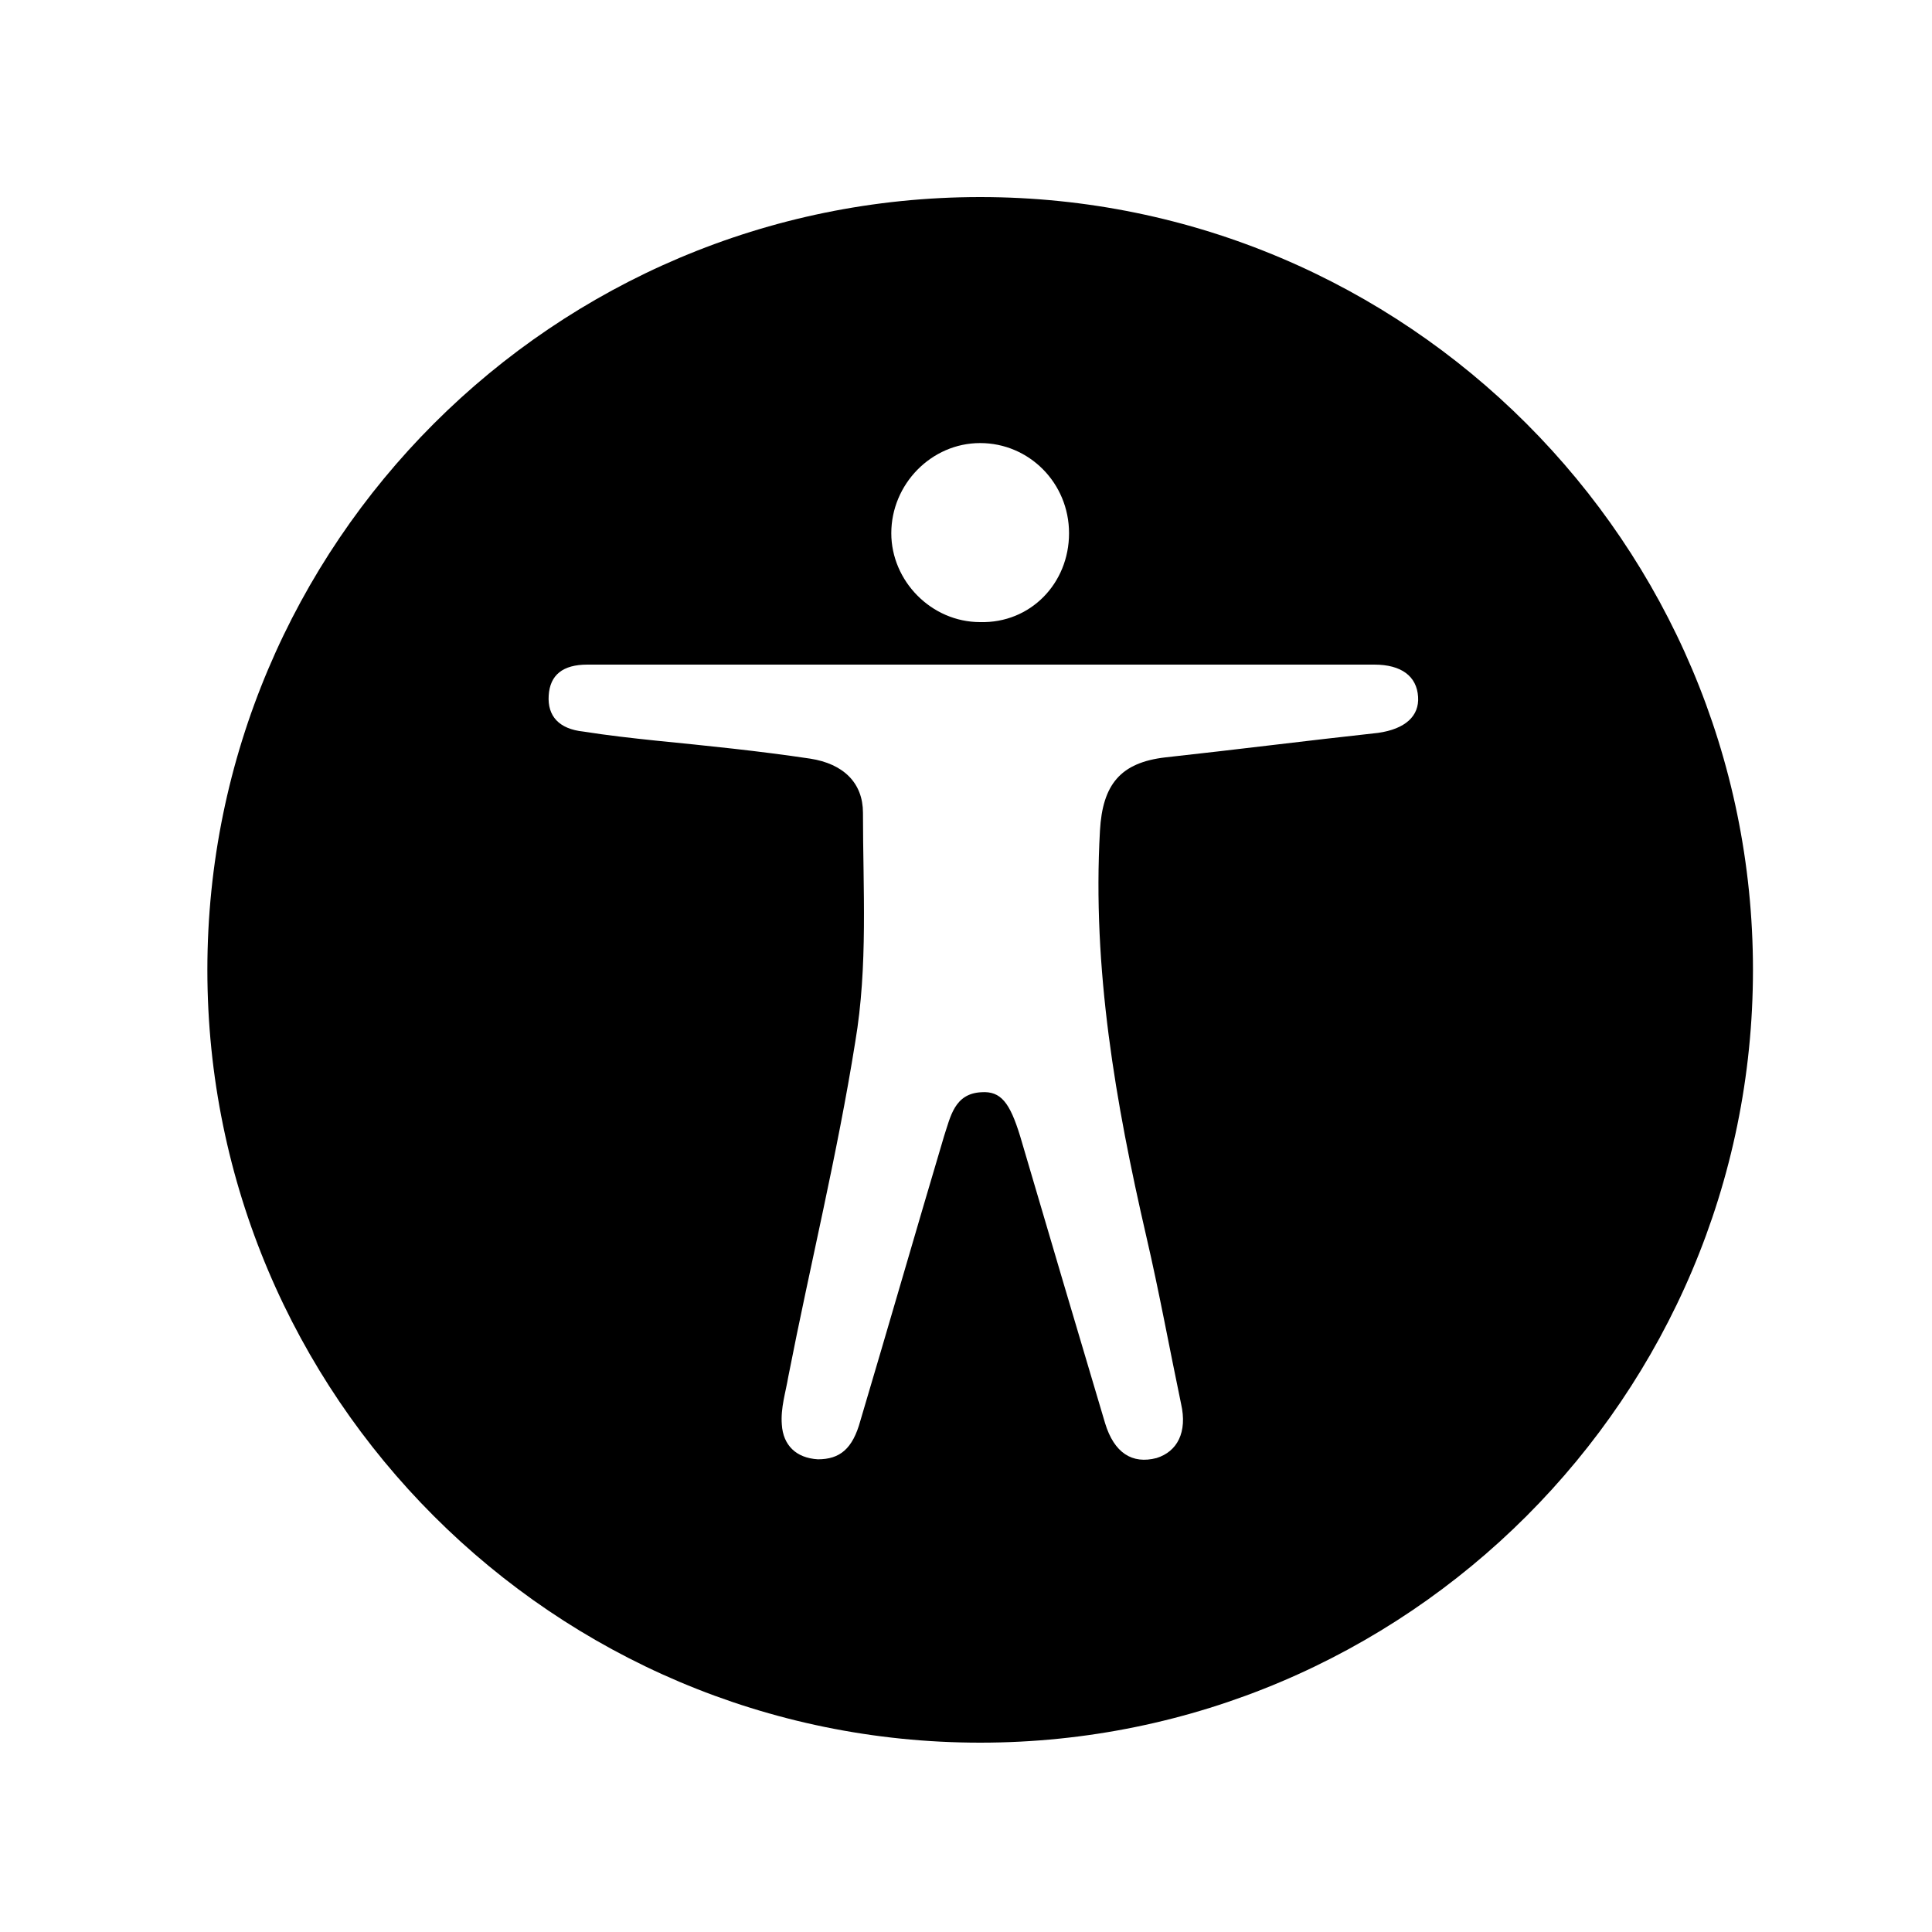
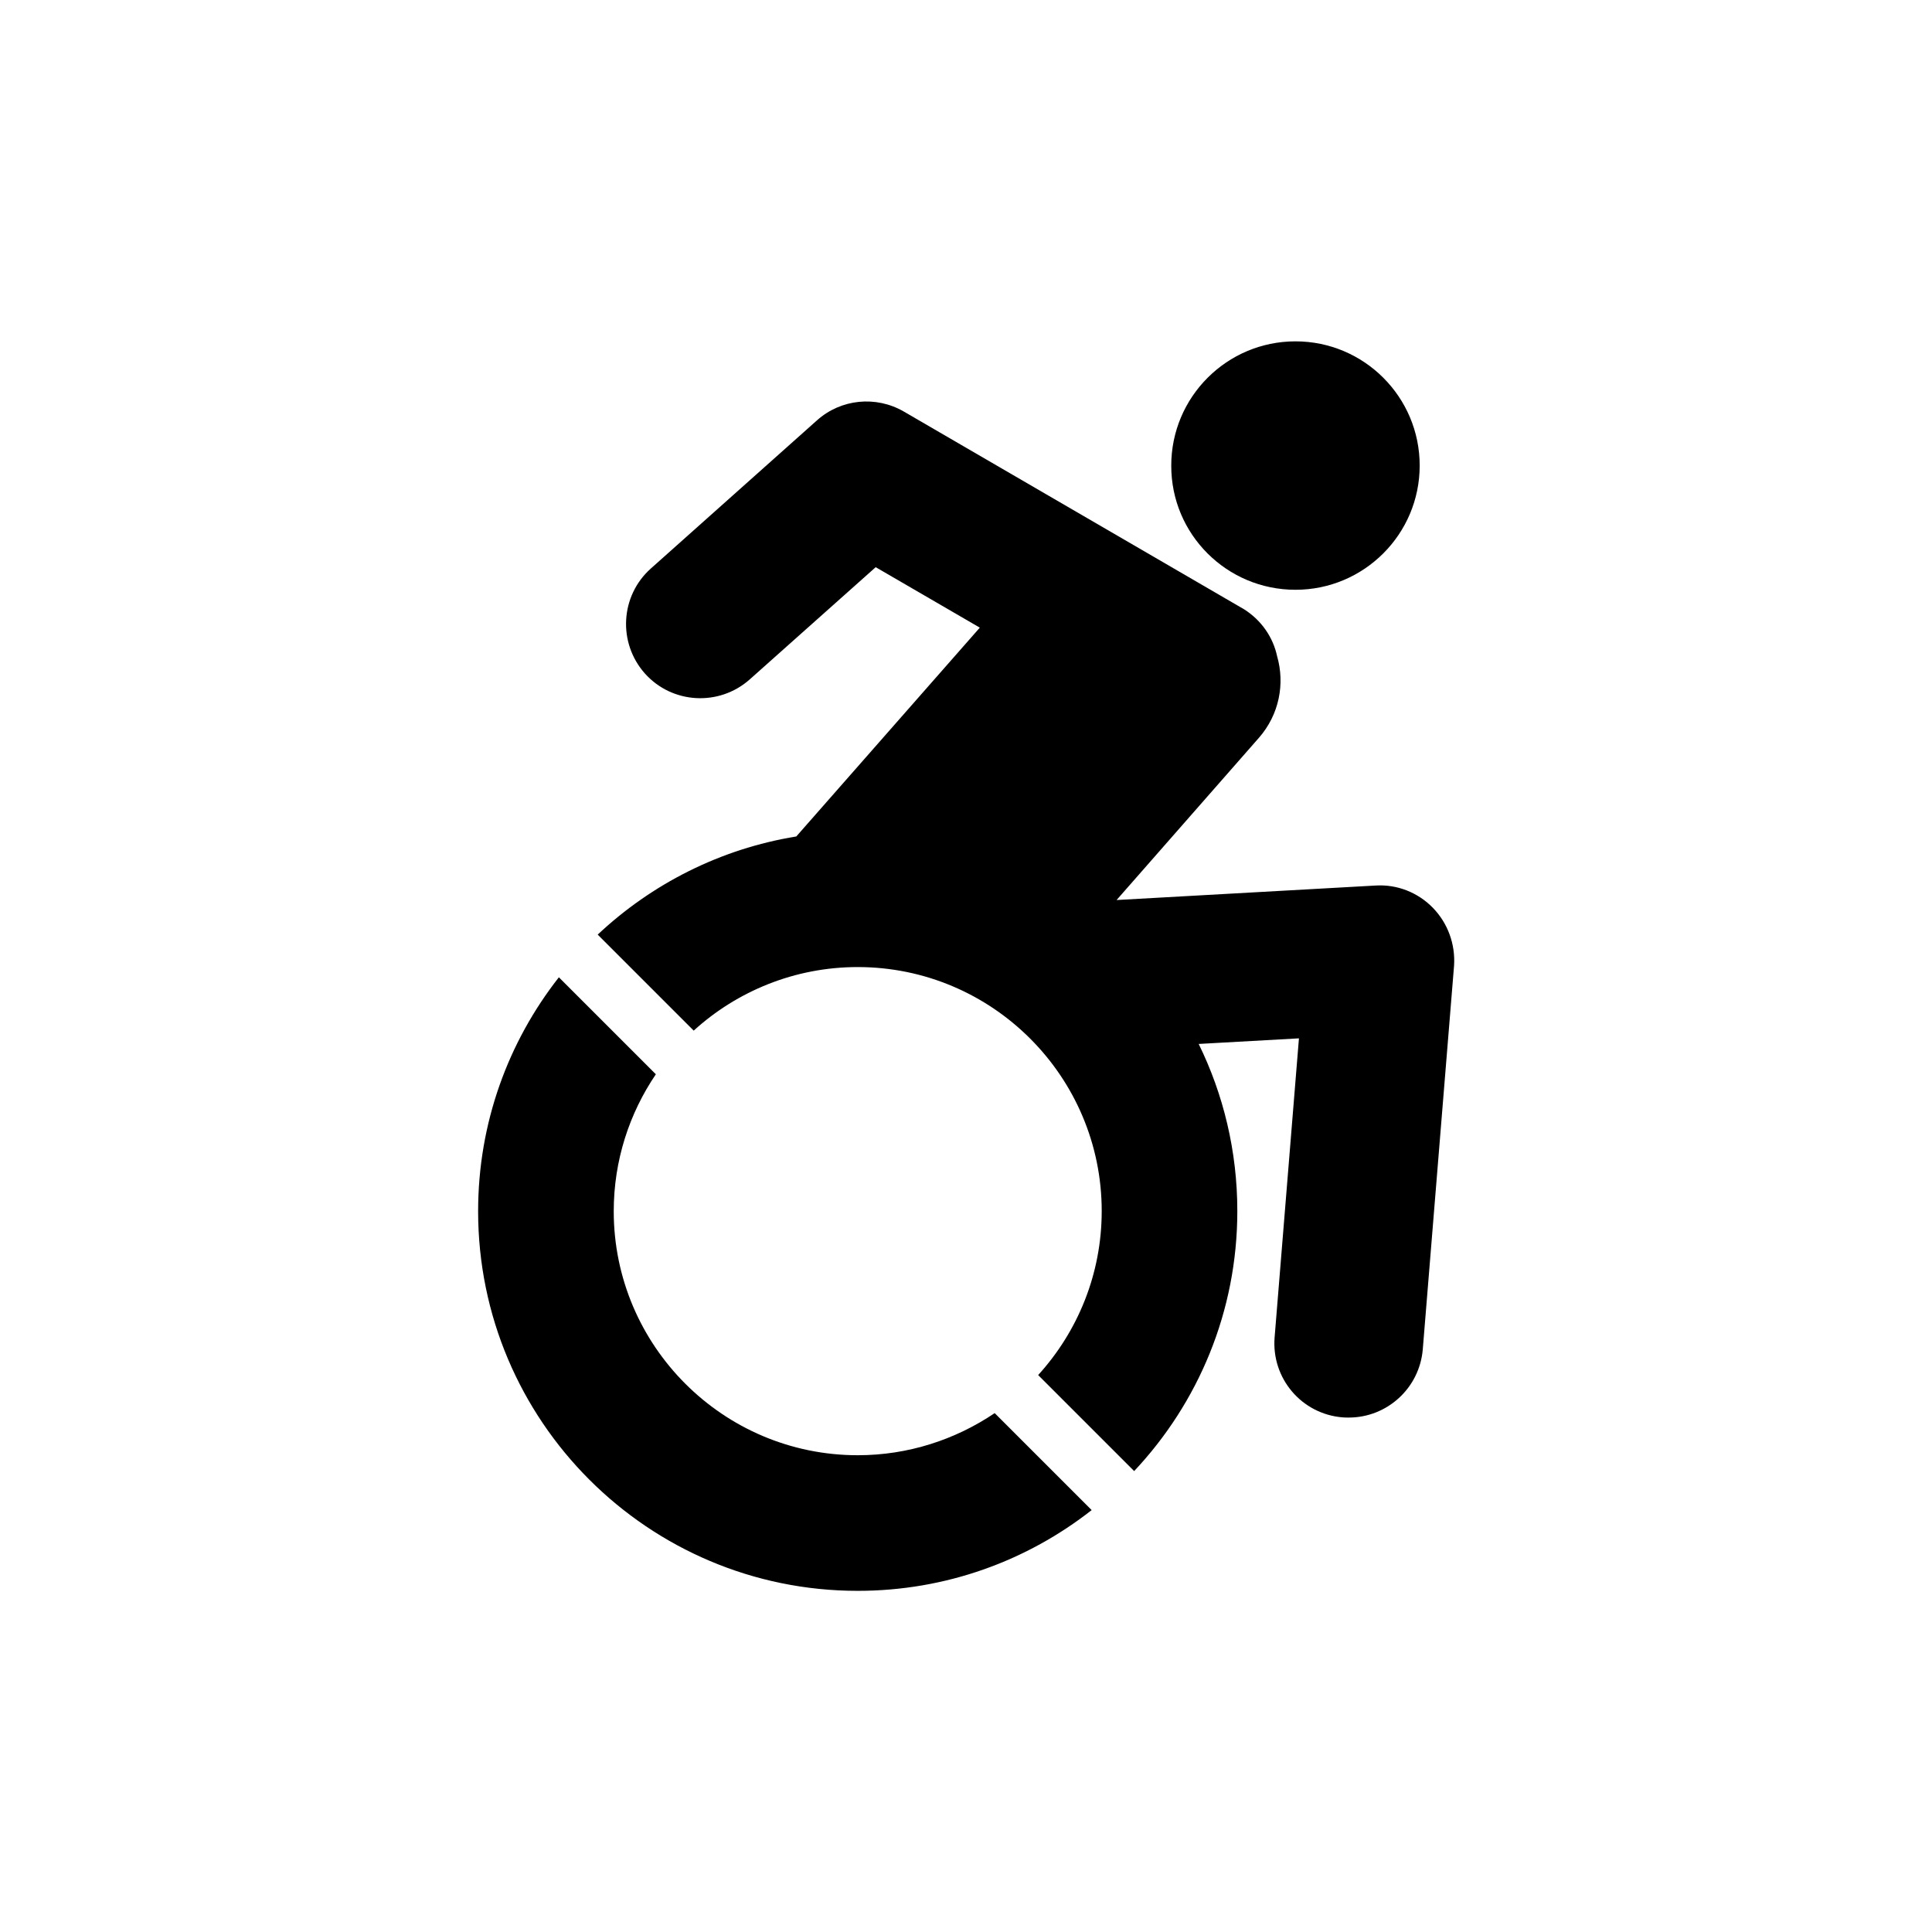
- <svg xmlns="http://www.w3.org/2000/svg" version="1.1" id="Layer_1" x="0px" y="0px" viewBox="0 0 150 150" style="enable-background:new 0 0 150 150;" xml:space="preserve">
-   <path d="M76.1,15.3c-33.1,0-60,26.9-60,60s26.9,60,60,60s60-26.9,60-60S109.2,15.3,76.1,15.3z M76.1,34.4c3.8,0,6.9,3.1,6.9,7  c0,3.9-3,7-6.9,6.9c-3.8,0-6.9-3.2-6.9-6.9C69.2,37.6,72.3,34.4,76.1,34.4z M107,56.9c-5.5,0.6-11,1.3-16.5,1.9  c-3.5,0.4-4.9,2.1-5.1,5.7c-0.6,10.7,1.2,21.1,3.6,31.5c1,4.3,1.8,8.7,2.7,13c0.5,2.2-0.3,3.7-1.9,4.2c-1.9,0.5-3.3-0.4-4-2.7  c-2.2-7.4-4.4-14.8-6.6-22.3c-0.8-2.6-1.5-3.5-3-3.4c-2.1,0.1-2.4,1.9-2.9,3.4c-2.2,7.4-4.3,14.7-6.5,22.1c-0.6,2.2-1.6,3-3.3,3  c-1.7-0.1-2.7-1.1-2.8-2.7c-0.1-1.3,0.3-2.5,0.5-3.7c1.7-8.7,3.8-17.2,5.2-26C67.4,75,67,69,67,63.1c0-2.3-1.5-3.8-4.1-4.2  c-4-0.6-8-1-12-1.4c-1.9-0.2-3.7-0.4-5.6-0.7c-1.9-0.2-2.8-1.2-2.7-2.8c0.1-1.6,1.1-2.4,3-2.4c10.2,0,20.5,0,30.7,0  c9.8,0,19.7,0,29.5,0c0.3,0,0.6,0,0.9,0c2.1,0,3.3,0.9,3.4,2.5C110.2,55.6,109.1,56.6,107,56.9z" />
+ <svg xmlns="http://www.w3.org/2000/svg" version="1.1" id="Layer_1" x="0px" y="0px" viewBox="0 0 1000.1 1000.1" style="enable-background:new 0 0 1000.1 1000.1;" xml:space="preserve">
+   <g>
+     <path d="M741.7,469.9c-7.8-8-18.6-12.2-29.7-11.5l-134,7.5l73.7-84c10.5-12,13.5-27.9,9.4-42.2c-2.1-9.8-8.1-18.6-17.1-24.3   c-0.3-0.2-176.2-102.4-176.2-102.4c-14.4-8.3-32.5-6.5-44.9,4.6l-86,76.7c-15.8,14.1-17.2,38.4-3.1,54.3   c14.1,15.8,38.4,17.2,54.3,3.1l65.2-58.1l53.9,31.3L412.2,433c-39.4,6.4-74.9,24.6-102.8,50.8l49.7,49.7   c22.4-20.4,52.3-32.9,84.9-32.9c69.7,0,126.3,56.7,126.3,126.3c0,32.7-12.5,62.5-32.9,84.9l49.7,49.7   c33.1-35.2,53.4-82.5,53.4-134.6c0-31-7.2-60.4-20-86.5l51.9-2.9l-12.6,154.8c-1.7,21.2,14,39.7,35.2,41.4c1.1,0.1,2.1,0.1,3.2,0.1   c19.8,0,36.6-15.2,38.3-35.3l16.2-198.7C753.4,488.8,749.5,477.9,741.7,469.9z" />
+     <path d="M670.6,305.3c35.5,0,64.3-28.8,64.3-64.3c0-35.5-28.8-64.3-64.3-64.3c-35.5,0-64.3,28.8-64.3,64.3   C606.2,276.5,635,305.3,670.6,305.3z" />
+     <path d="M444,753.3c-69.7,0-126.3-56.7-126.3-126.3c0-26.3,8.1-50.7,21.8-70.9l-50.2-50.2c-26.2,33.4-41.8,75.4-41.8,121.1   c0,108.5,88,196.5,196.5,196.5c45.7,0,87.7-15.6,121.1-41.8l-50.2-50.2C494.6,745.2,470.2,753.3,444,753.3z" />
+   </g>
</svg>
